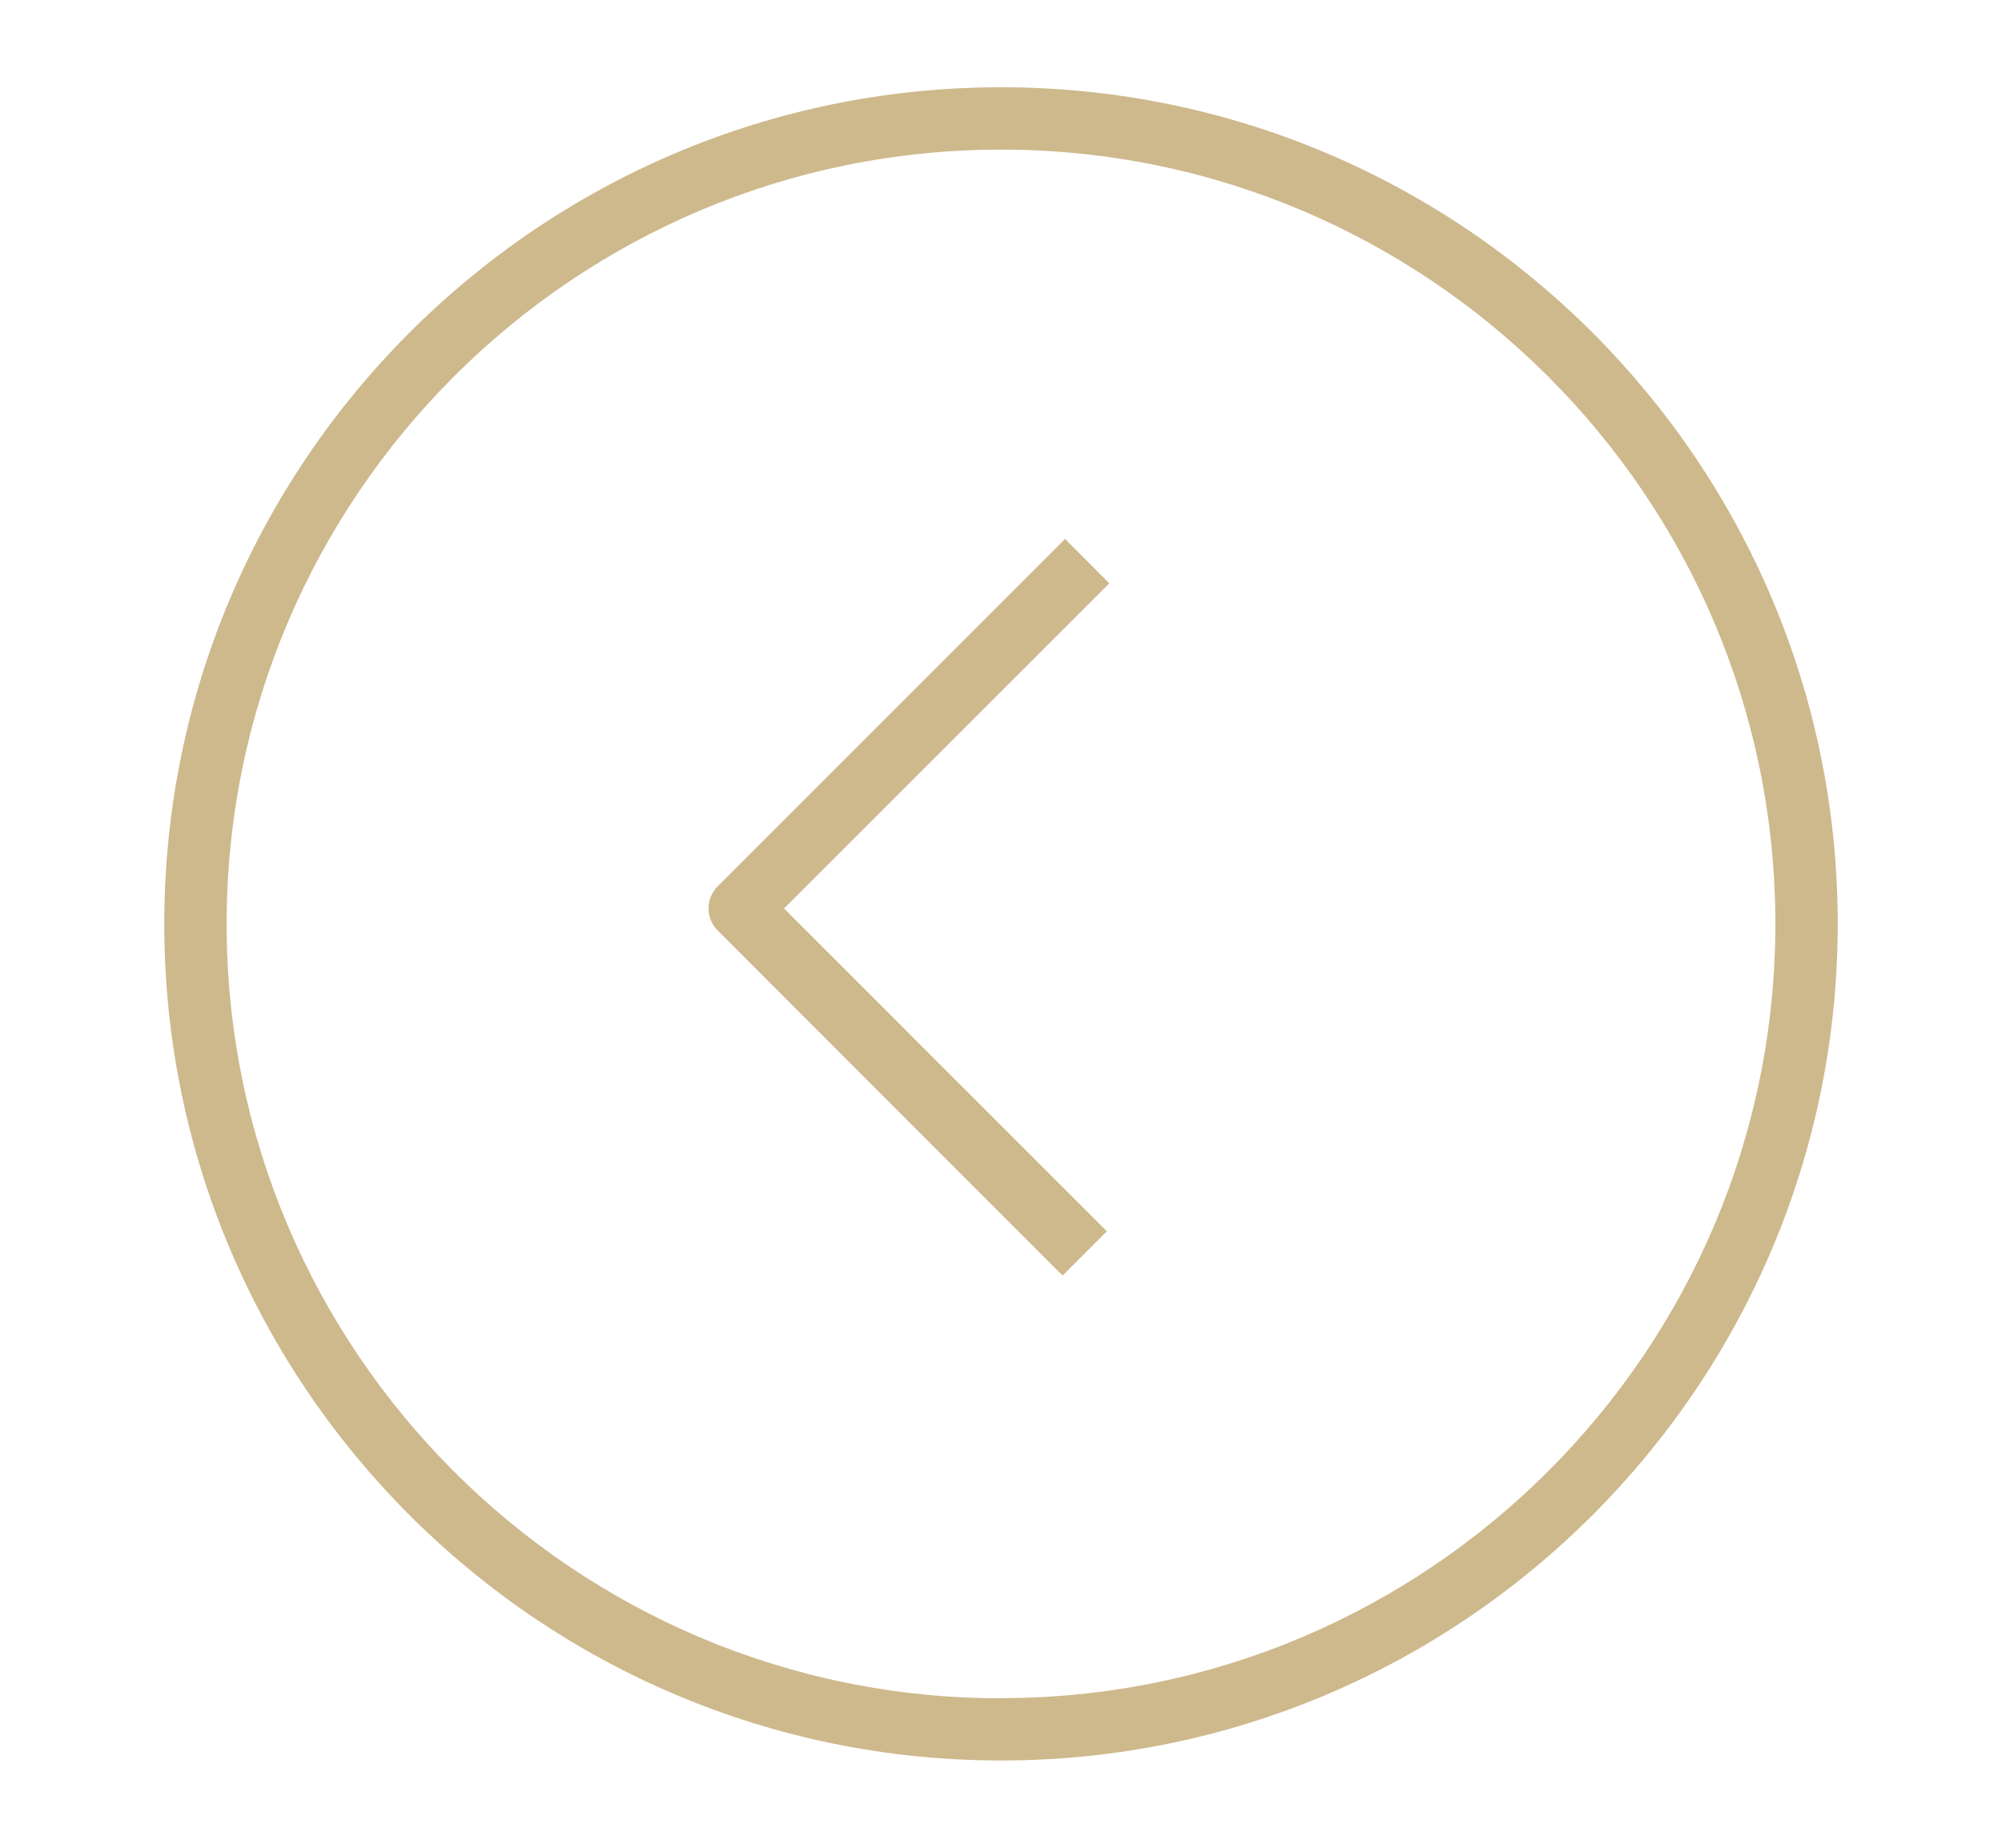
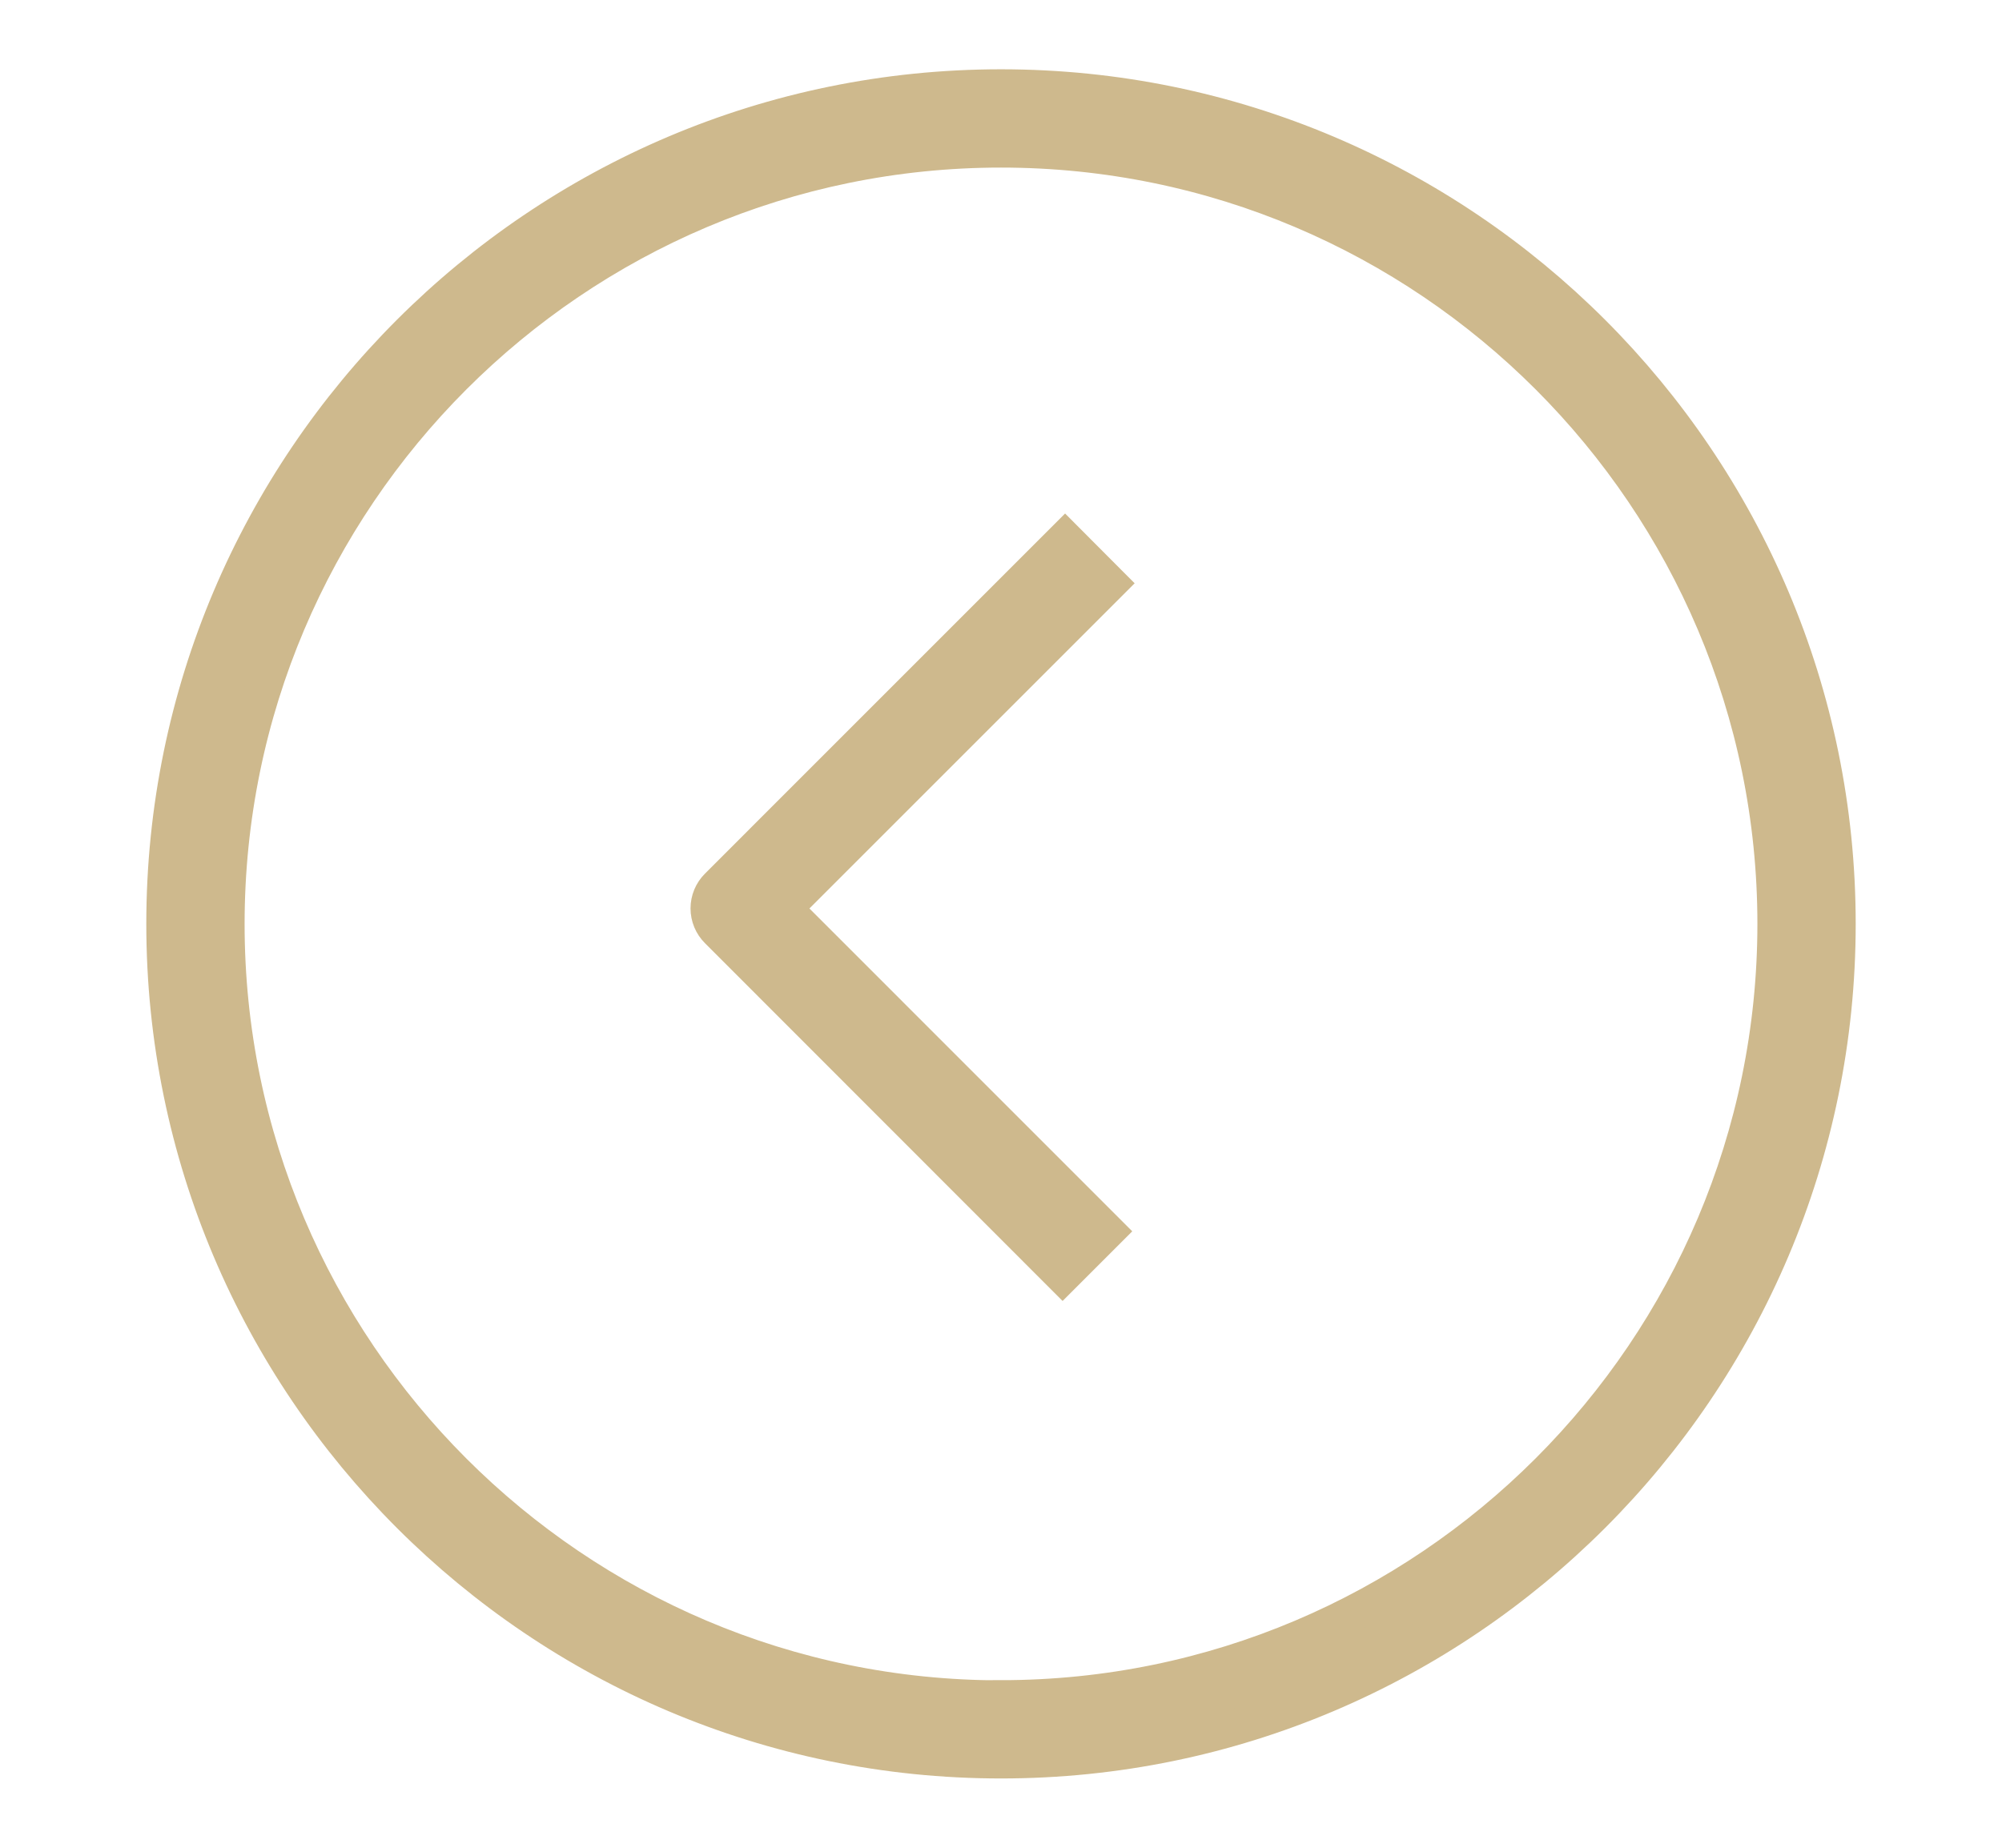
<svg xmlns="http://www.w3.org/2000/svg" id="Capa_1" data-name="Capa 1" viewBox="0 0 390 360">
  <defs>
-     <style>.cls-1{fill:#ceb98d;}</style>
+     <style>.cls-1{fill:#ceb98d;stroke:#ceb98d;stroke-miterlimit:10;stroke-width:7px;}</style>
  </defs>
  <path class="cls-1" d="M195,17C105.1,17,32,90.1,32,180S105.1,343,195,343,358,269.9,358,180,284.9,17,195,17Zm0,313.88c-83.18,0-150.85-67.67-150.85-150.85S111.82,29.15,195,29.15,345.85,96.82,345.85,180,278.18,330.85,195,330.85Z" />
  <path class="cls-1" d="M207.48,105l-67.67,67.68a6.07,6.07,0,0,0,0,8.61L207,248.52l8.62-8.62L152.73,177l63.36-63.36Z" />
</svg>
